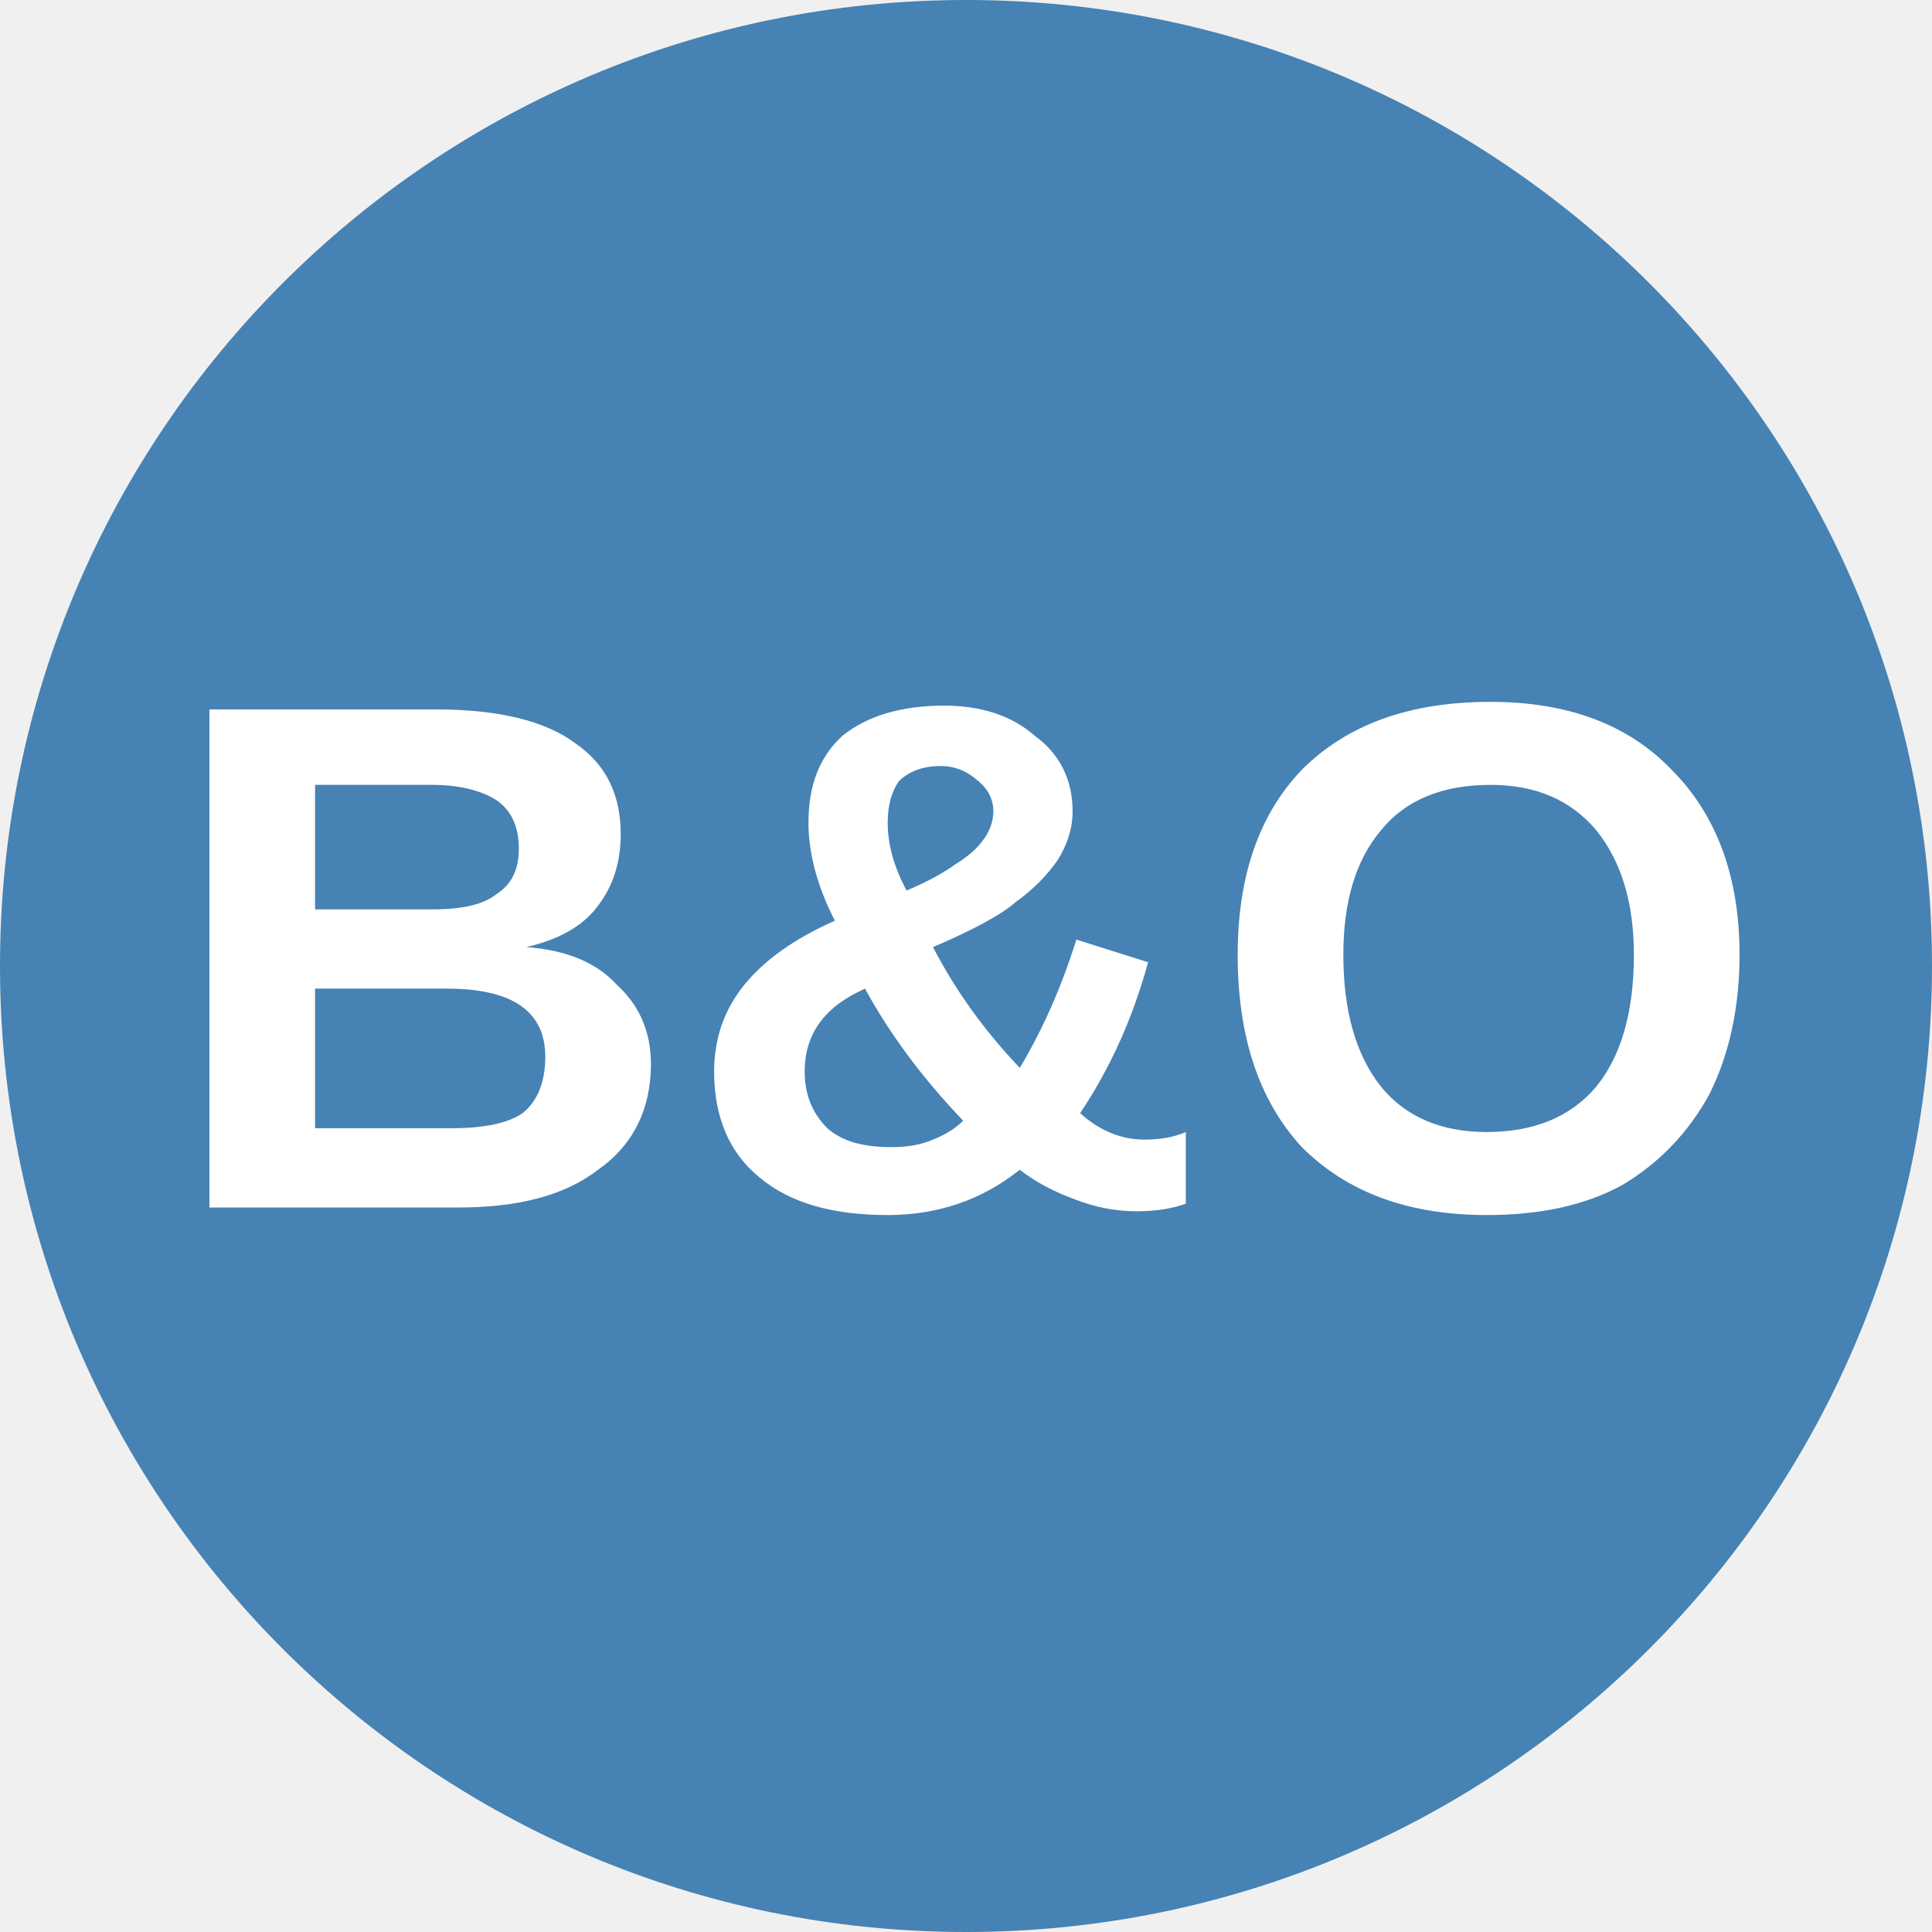
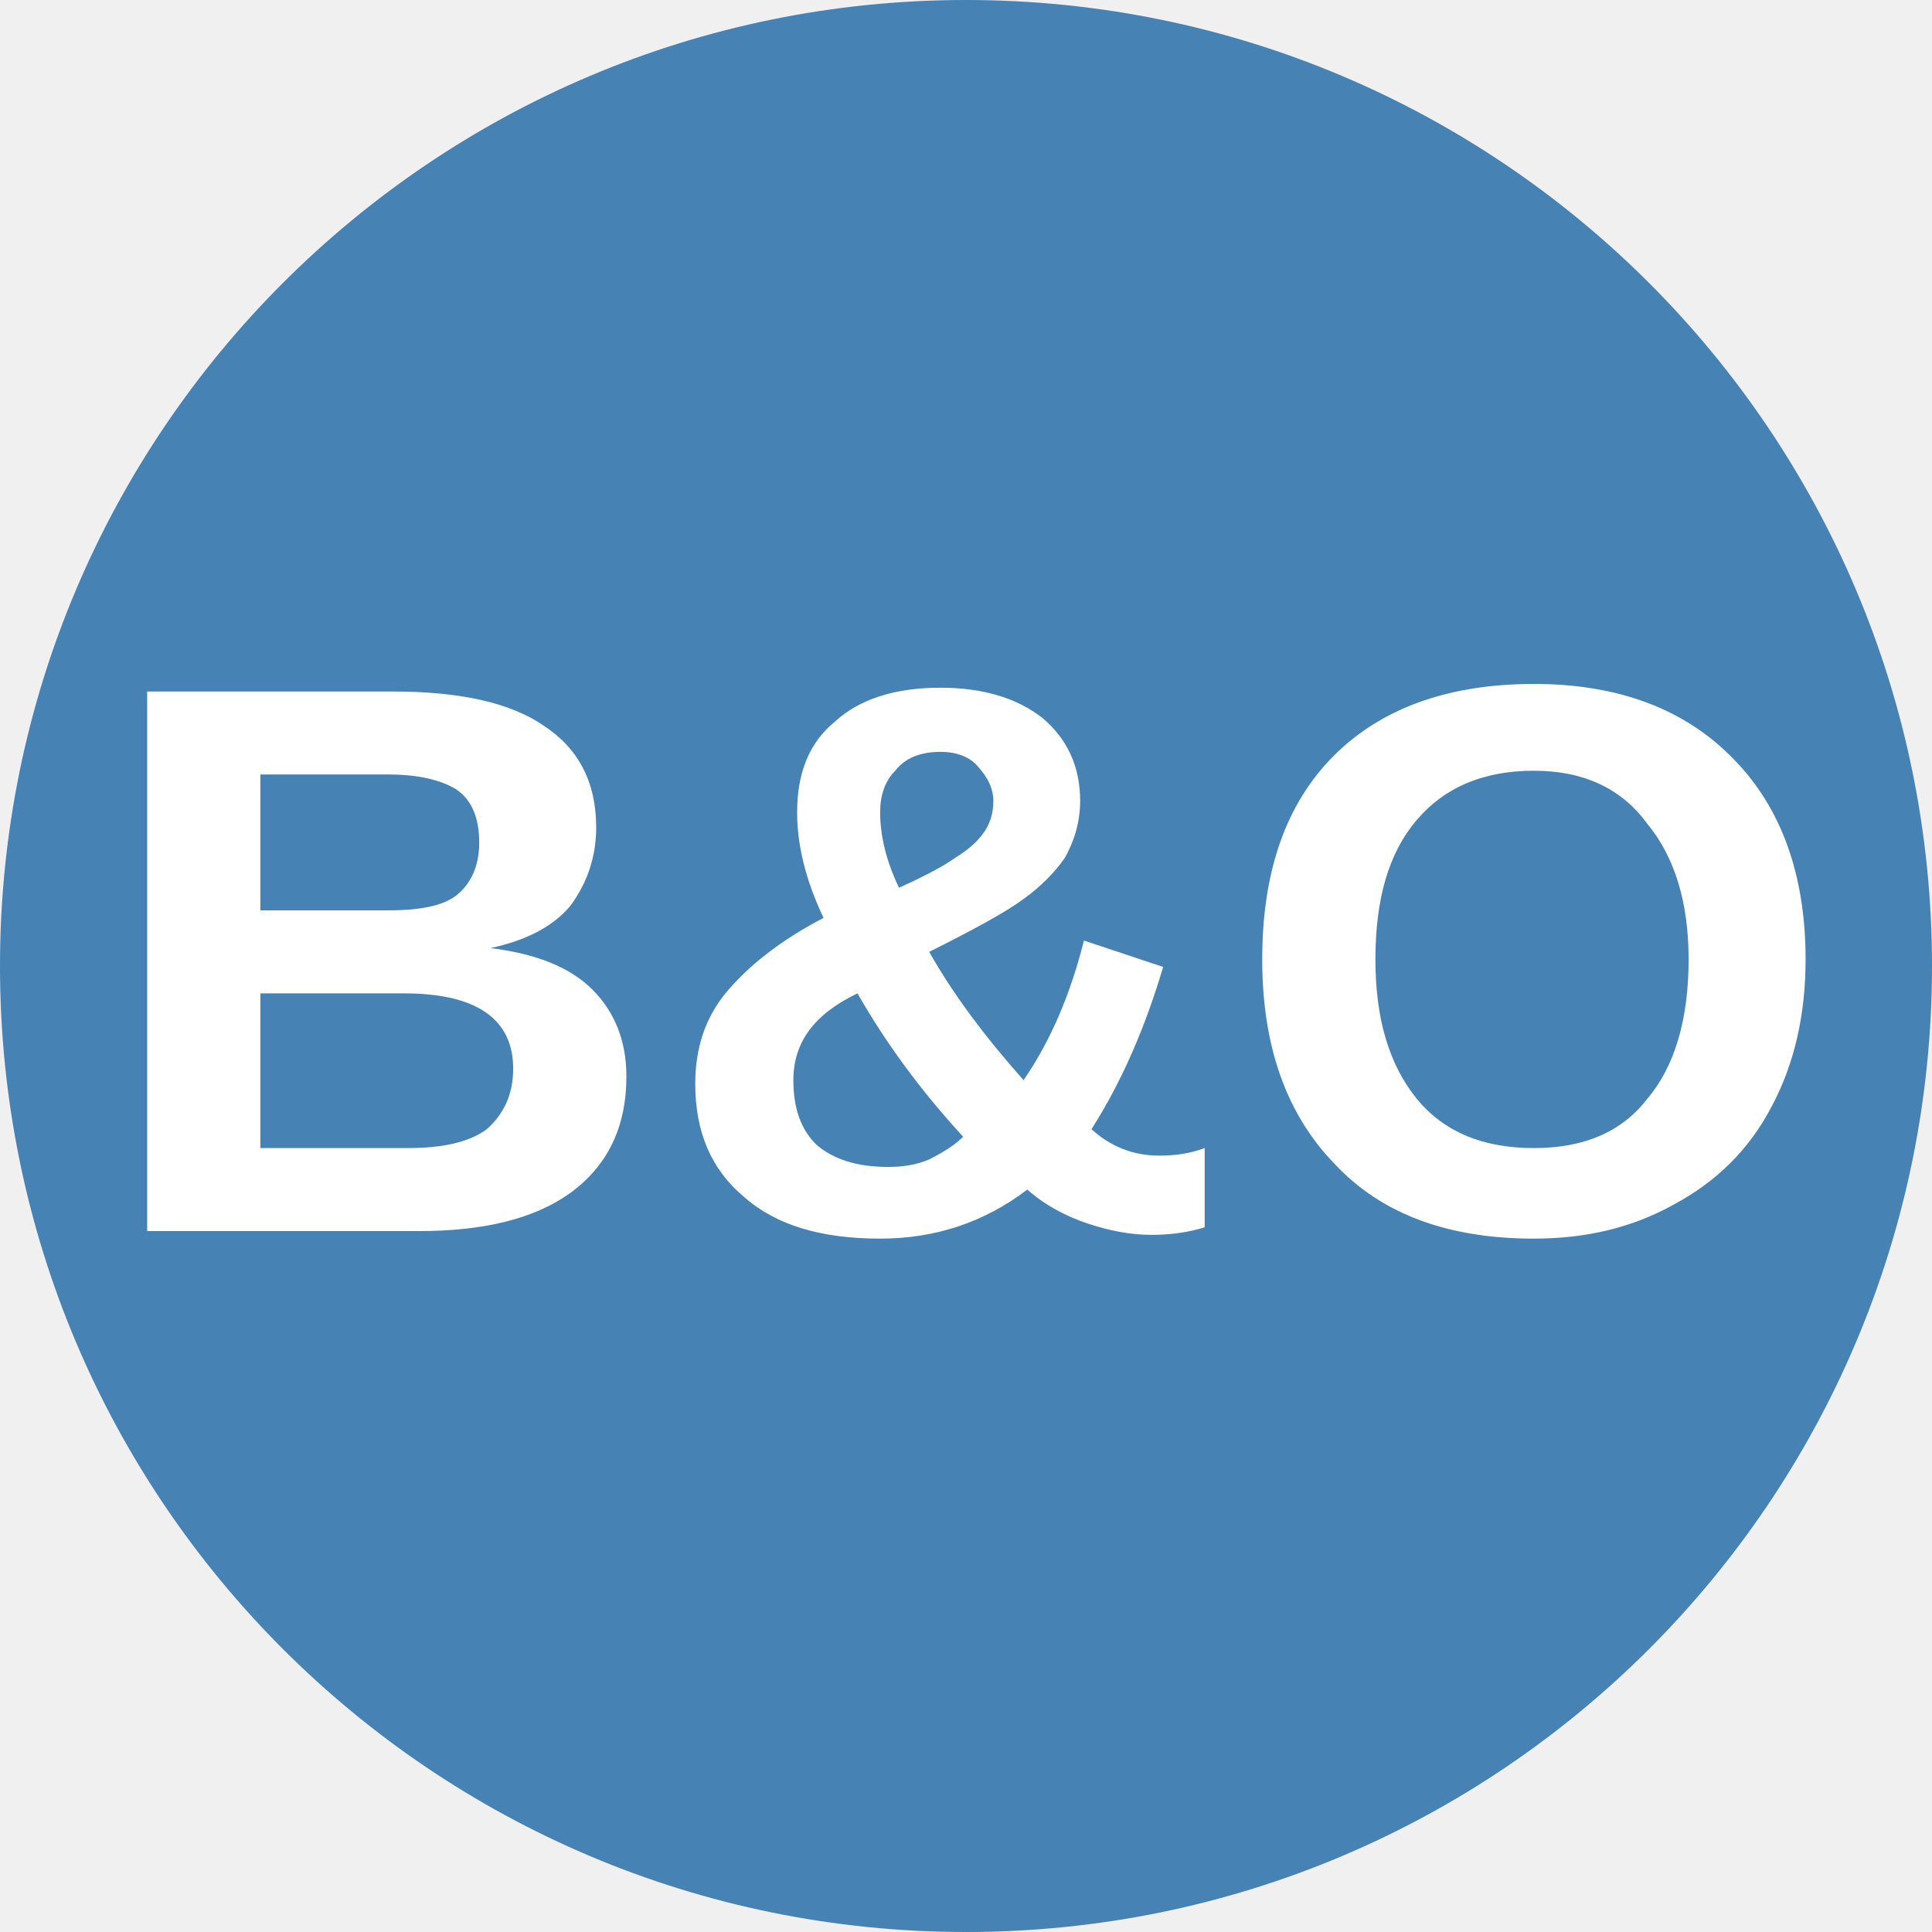
<svg xmlns="http://www.w3.org/2000/svg" viewBox="0 0 8 8">
  <circle cx="4" cy="4" r="4" fill="#4682B4" />
-   <text x="4" y="5" text-anchor="middle" font-weight="700" font-size="3" font-family="Arial" fill="#ffffff">B&amp;O</text>
+   <text x="4" y="5.1" text-anchor="middle" font-weight="700" font-size="3.25" textLength="7.2" lengthAdjust="spacingAndGlyphs" font-family="Arial" fill="#fff">B&amp;O</text>
</svg>
